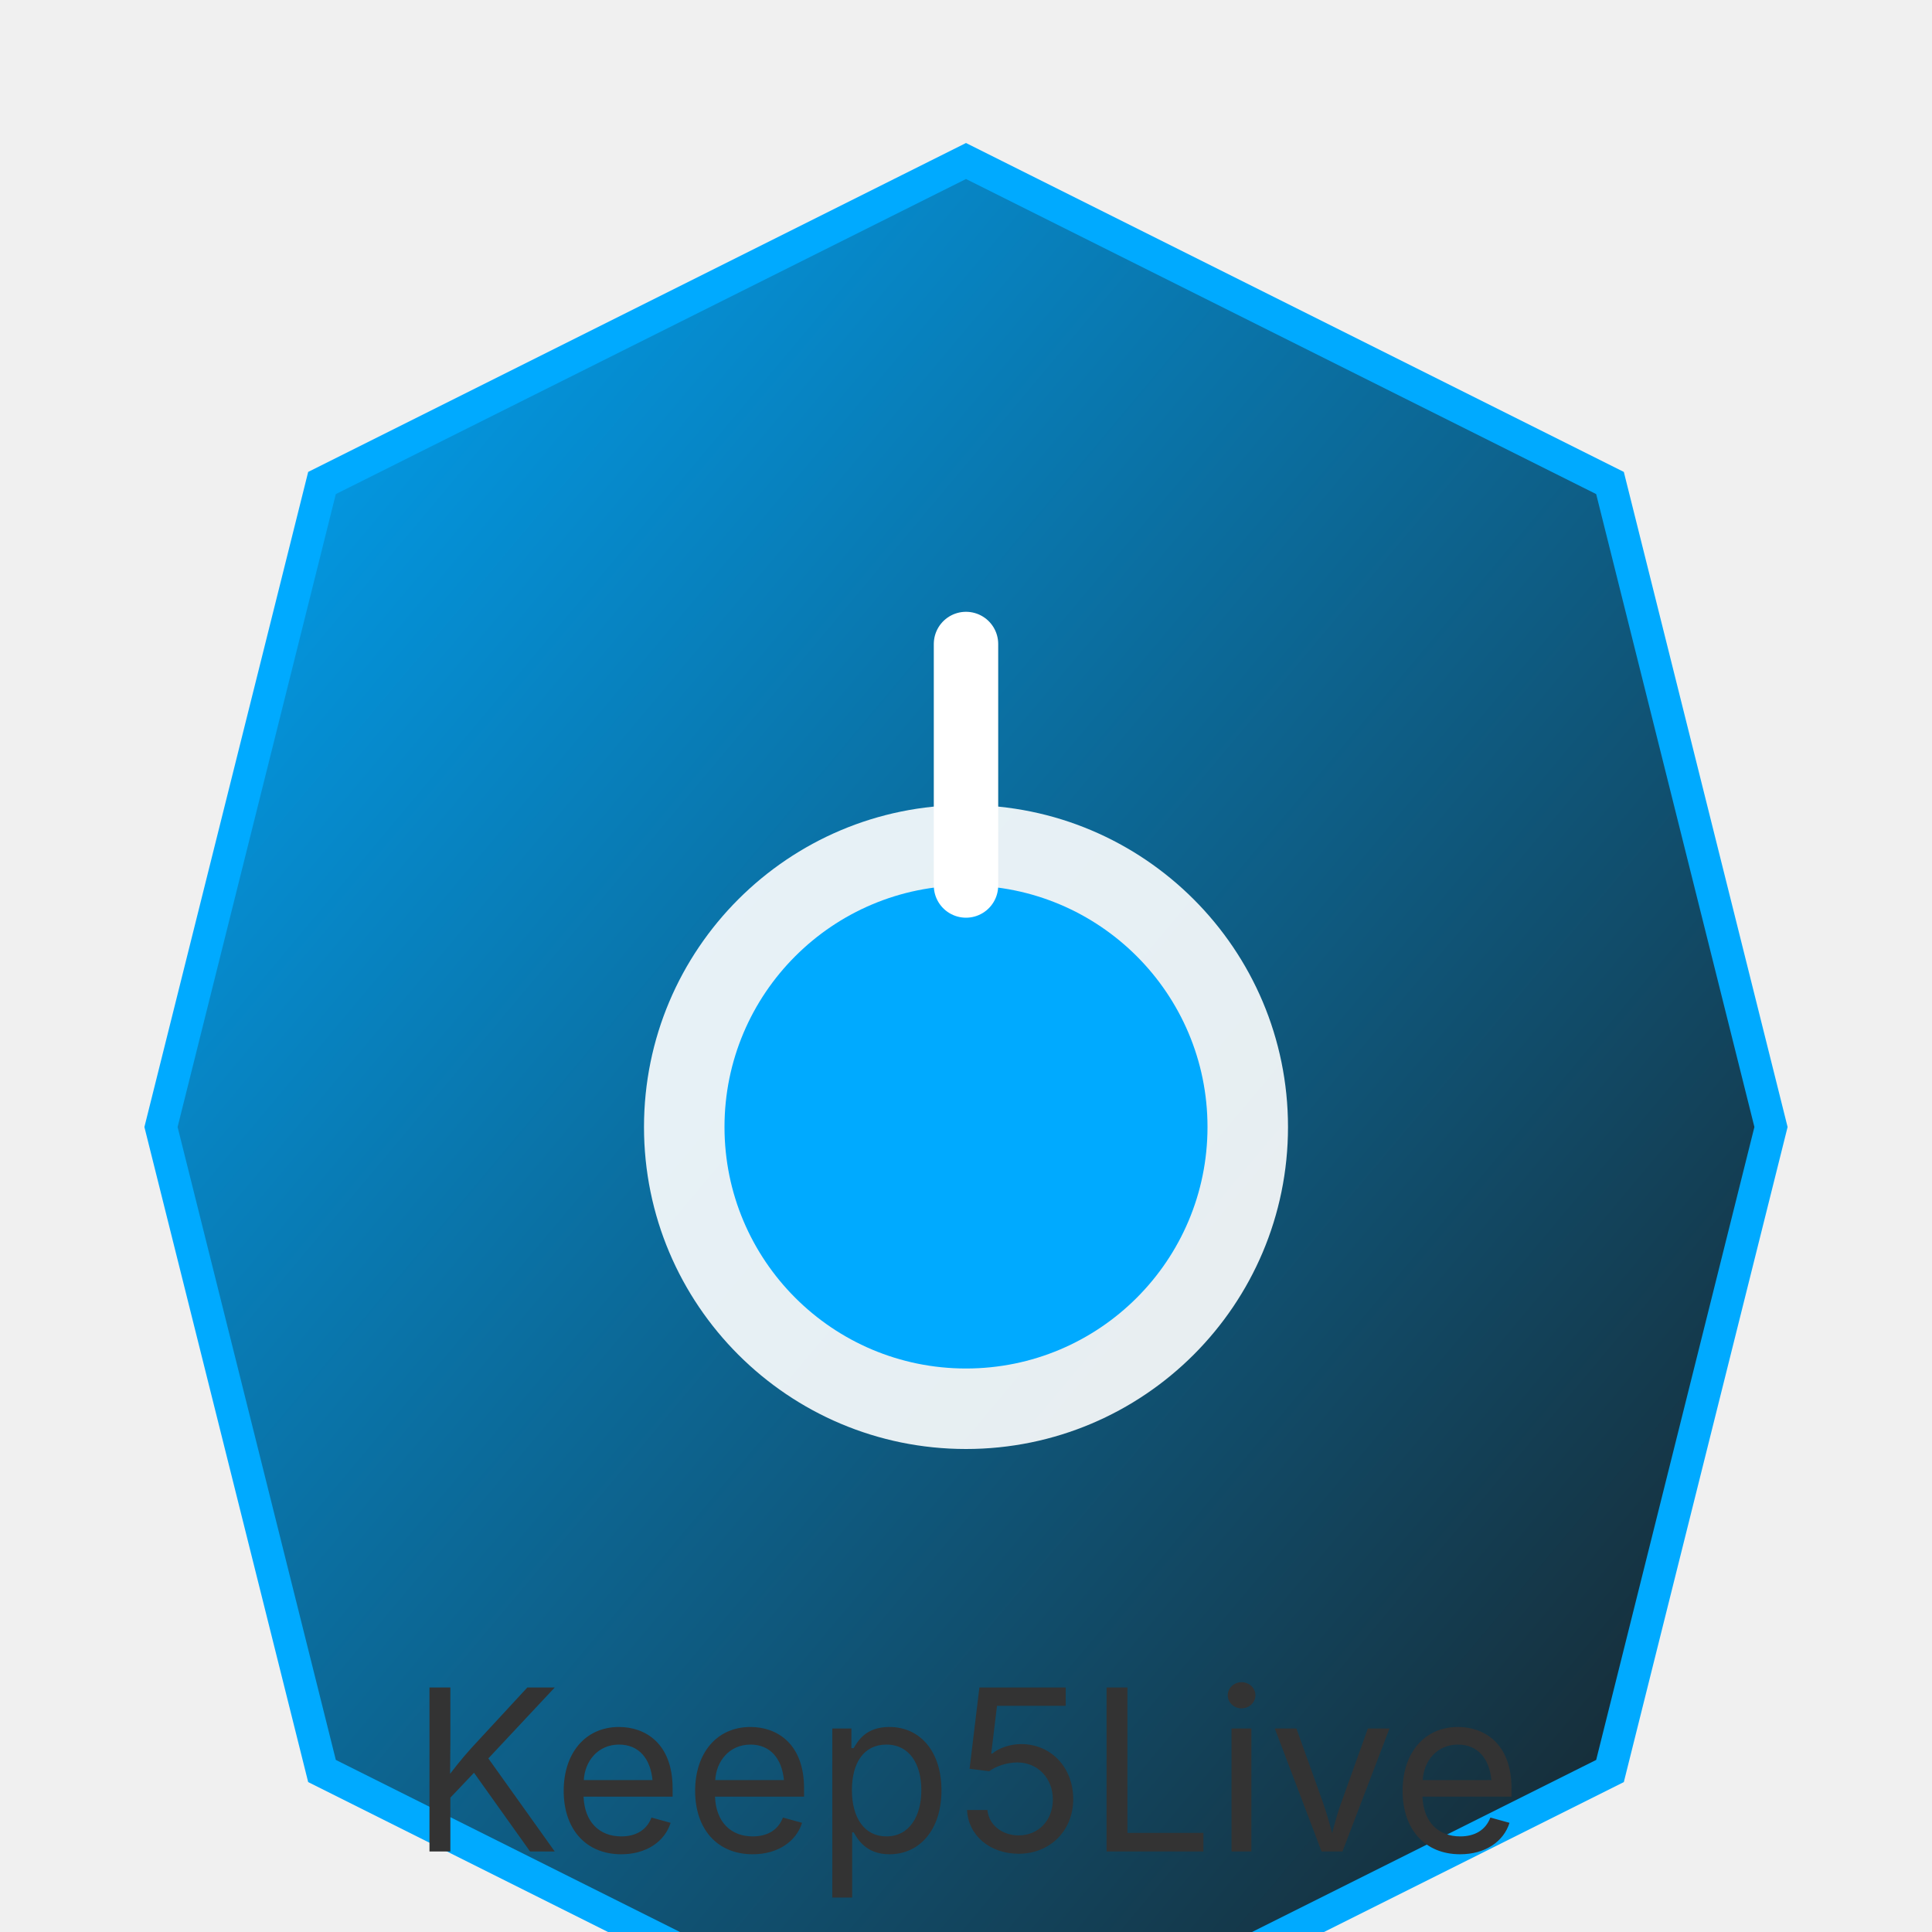
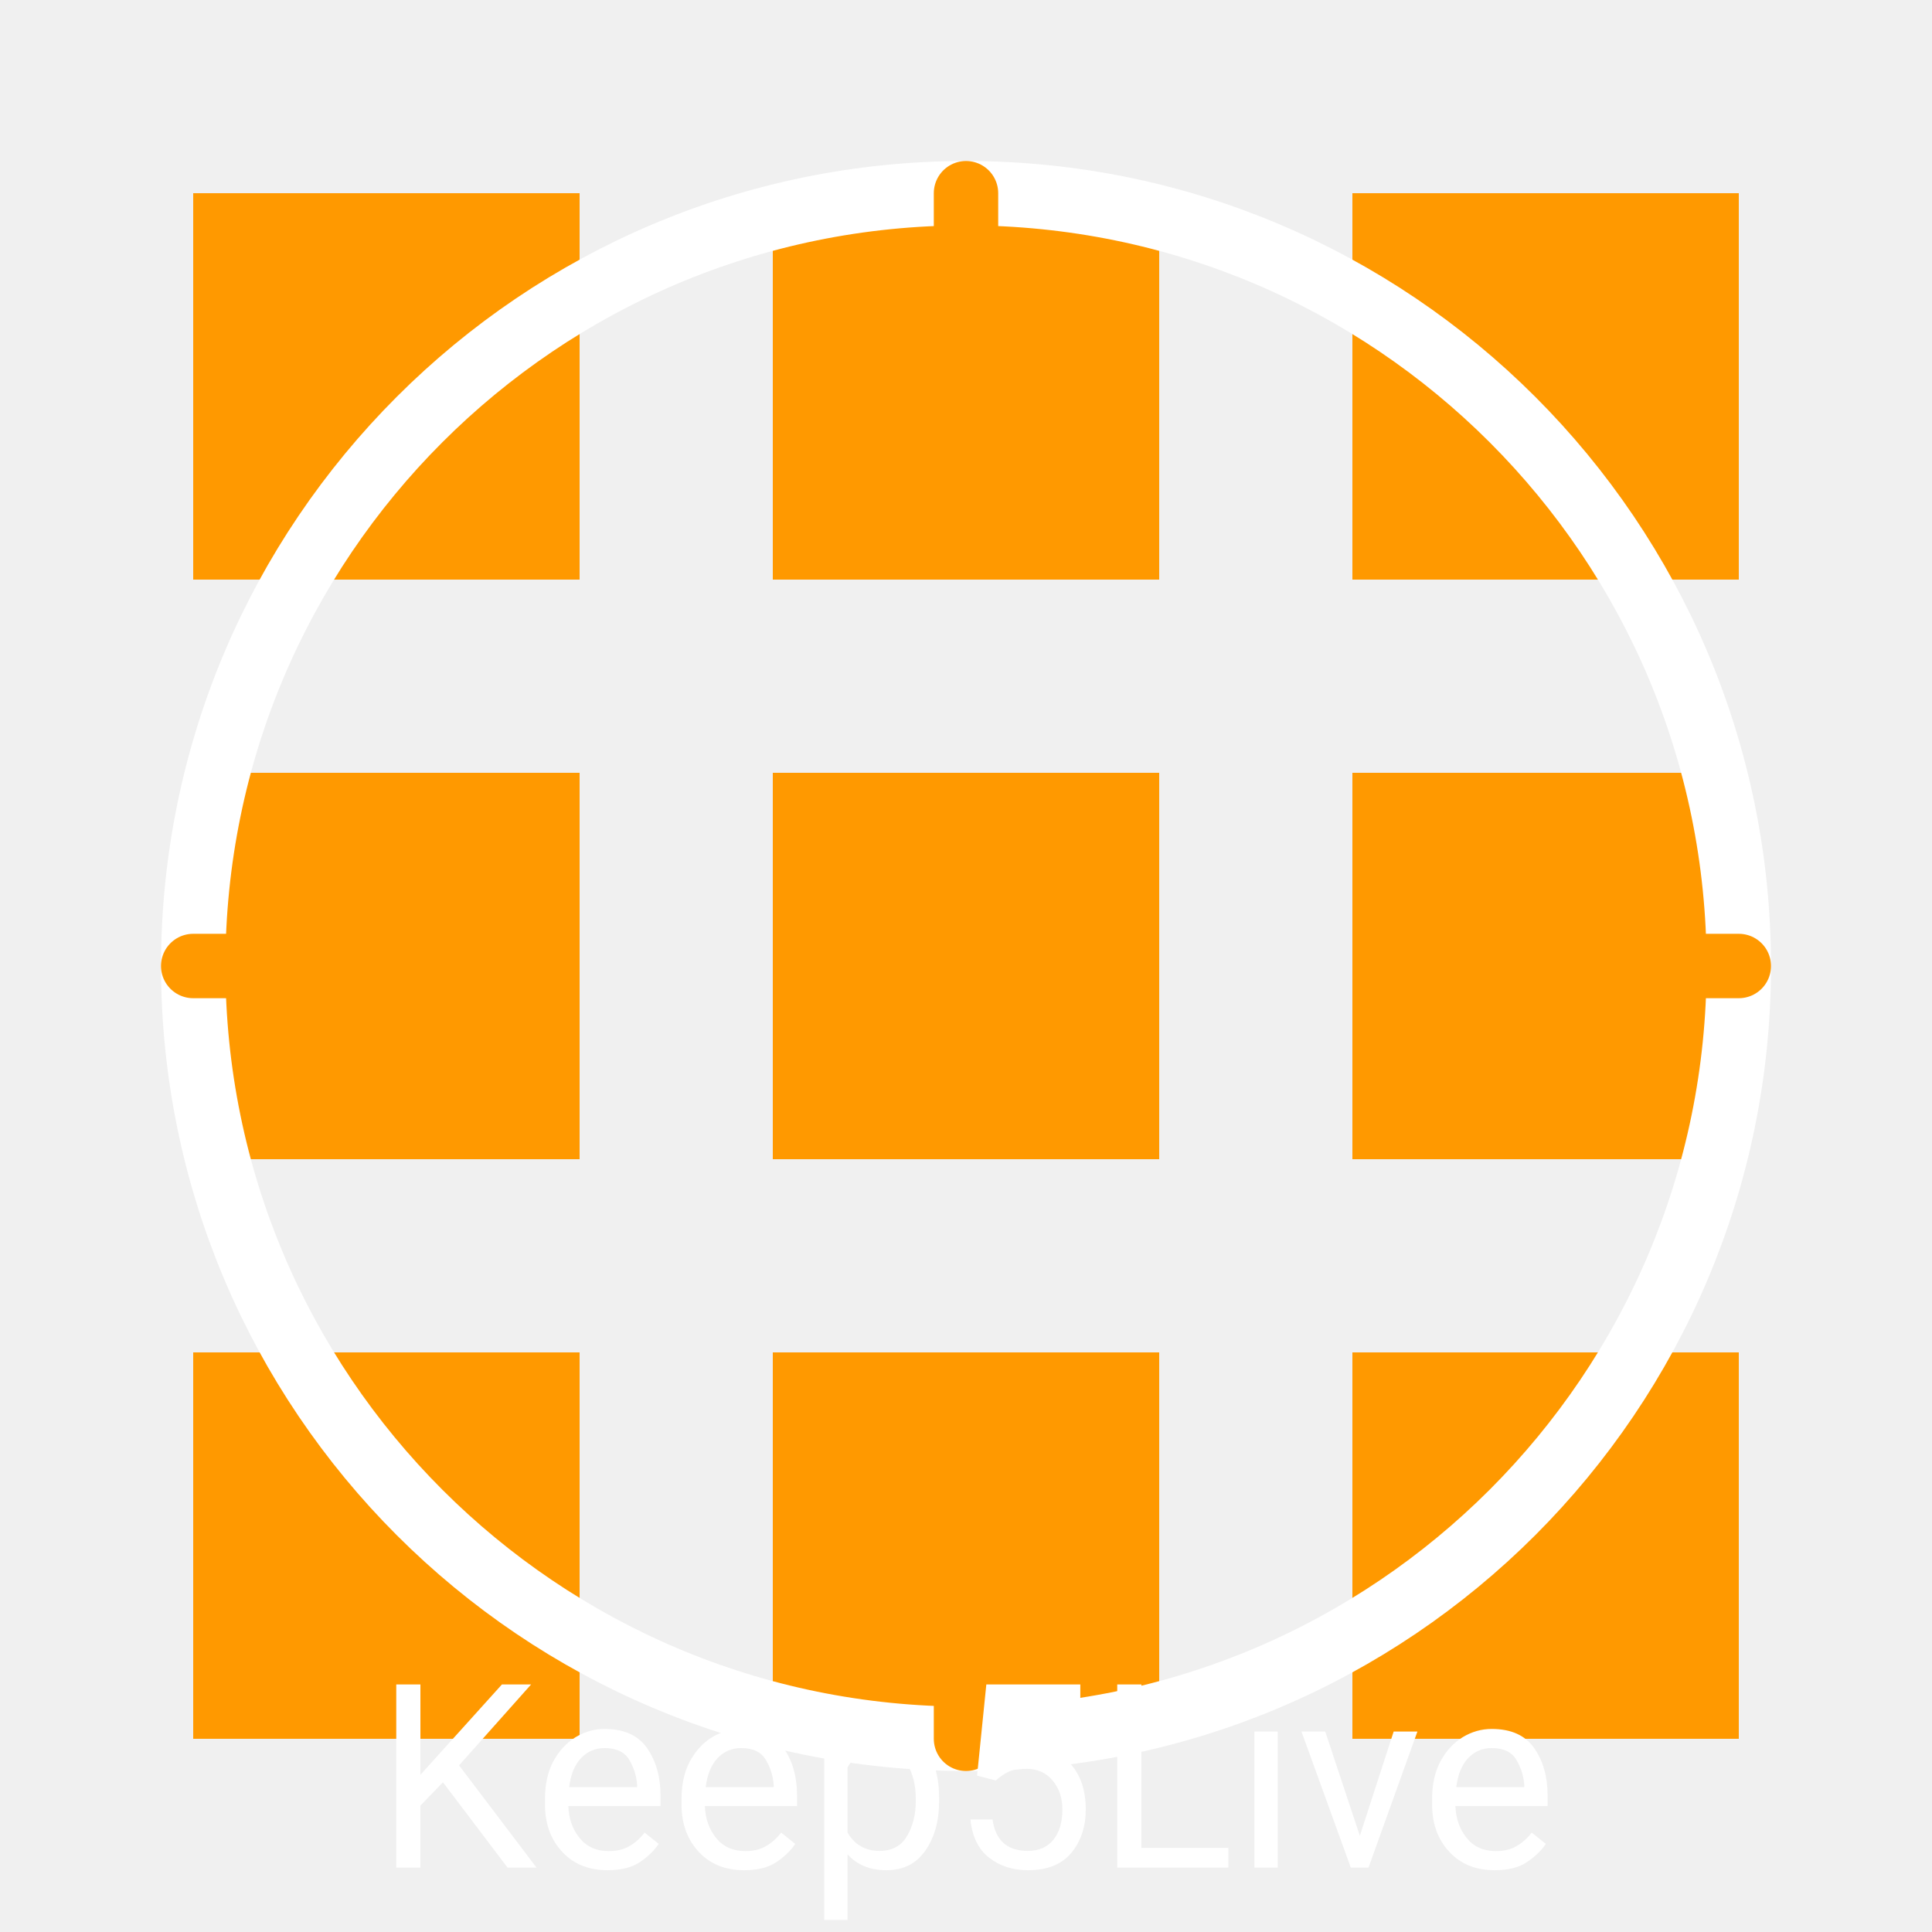
- <svg xmlns="http://www.w3.org/2000/svg" width="120" height="120" viewBox="0 0 120 120">
-   <defs>
-     <linearGradient id="shieldGradient" x1="0%" y1="0%" x2="100%" y2="100%">
-       <stop offset="0%" stop-color="#00aaff" />
-       <stop offset="100%" stop-color="#1a1a1a" />
-     </linearGradient>
-   </defs>
-   <polygon points="60,10 20,30 10,70 20,110 60,130 100,110 110,70 100,30" fill="url(#shieldGradient)" stroke="#00aaff" stroke-width="2" rx="10" ry="10" />
-   <circle cx="60" cy="70" r="20" fill="#ffffff" opacity="0.9" />
-   <circle cx="60" cy="70" r="15" fill="#00aaff" />
-   <path d="M60 55 L60 40" stroke="#ffffff" stroke-width="4" stroke-linecap="round" />
-   <text x="60" y="115" font-family="Inter, sans-serif" font-size="14" fill="#333" text-anchor="middle">Keep5Live</text>
+ <svg xmlns="http://www.w3.org/2000/svg" width="150" height="150" viewBox="0 0 150 150">
+   <g id="blocks">
+     <rect x="15" y="15" width="30" height="30" fill="#ff9900" />
+     <rect x="15" y="60" width="30" height="30" fill="#ff9900" />
+     <rect x="15" y="105" width="30" height="30" fill="#ff9900" />
+     <rect x="60" y="15" width="30" height="30" fill="#ff9900" />
+     <rect x="60" y="60" width="30" height="30" fill="#ff9900" />
+     <rect x="60" y="105" width="30" height="30" fill="#ff9900" />
+     <rect x="105" y="15" width="30" height="30" fill="#ff9900" />
+     <rect x="105" y="60" width="30" height="30" fill="#ff9900" />
+     <rect x="105" y="105" width="30" height="30" fill="#ff9900" />
+   </g>
+   <circle cx="75" cy="75" r="60" stroke="#ffffff" stroke-width="5" fill="none" />
+   <circle cx="75" cy="75" r="55" stroke="#ff9900" stroke-width="5" fill="none" stroke-dasharray="345.58" stroke-dashoffset="345.58" transform="rotate(-90 75 75)" />
+   <line x1="75" y1="15" x2="75" y2="30" stroke="#ff9900" stroke-width="5" stroke-linecap="round">
+     <animate attributeName="y2" values="30;15;30" dur="1s" repeatCount="indefinite" />
+   </line>
+   <line x1="75" y1="135" x2="75" y2="120" stroke="#ff9900" stroke-width="5" stroke-linecap="round">
+     <animate attributeName="y2" values="120;135;120" dur="1s" repeatCount="indefinite" />
+   </line>
+   <line x1="15" y1="75" x2="30" y2="75" stroke="#ff9900" stroke-width="5" stroke-linecap="round">
+     <animate attributeName="x2" values="30;15;30" dur="1s" repeatCount="indefinite" />
+   </line>
+   <line x1="135" y1="75" x2="120" y2="75" stroke="#ff9900" stroke-width="5" stroke-linecap="round">
+     <animate attributeName="x2" values="120;135;120" dur="1s" repeatCount="indefinite" />
+   </line>
+   <text x="75" y="145" font-family="Roboto, sans-serif" font-size="20" fill="#ffffff" text-anchor="middle">Keep5Live</text>
</svg>
